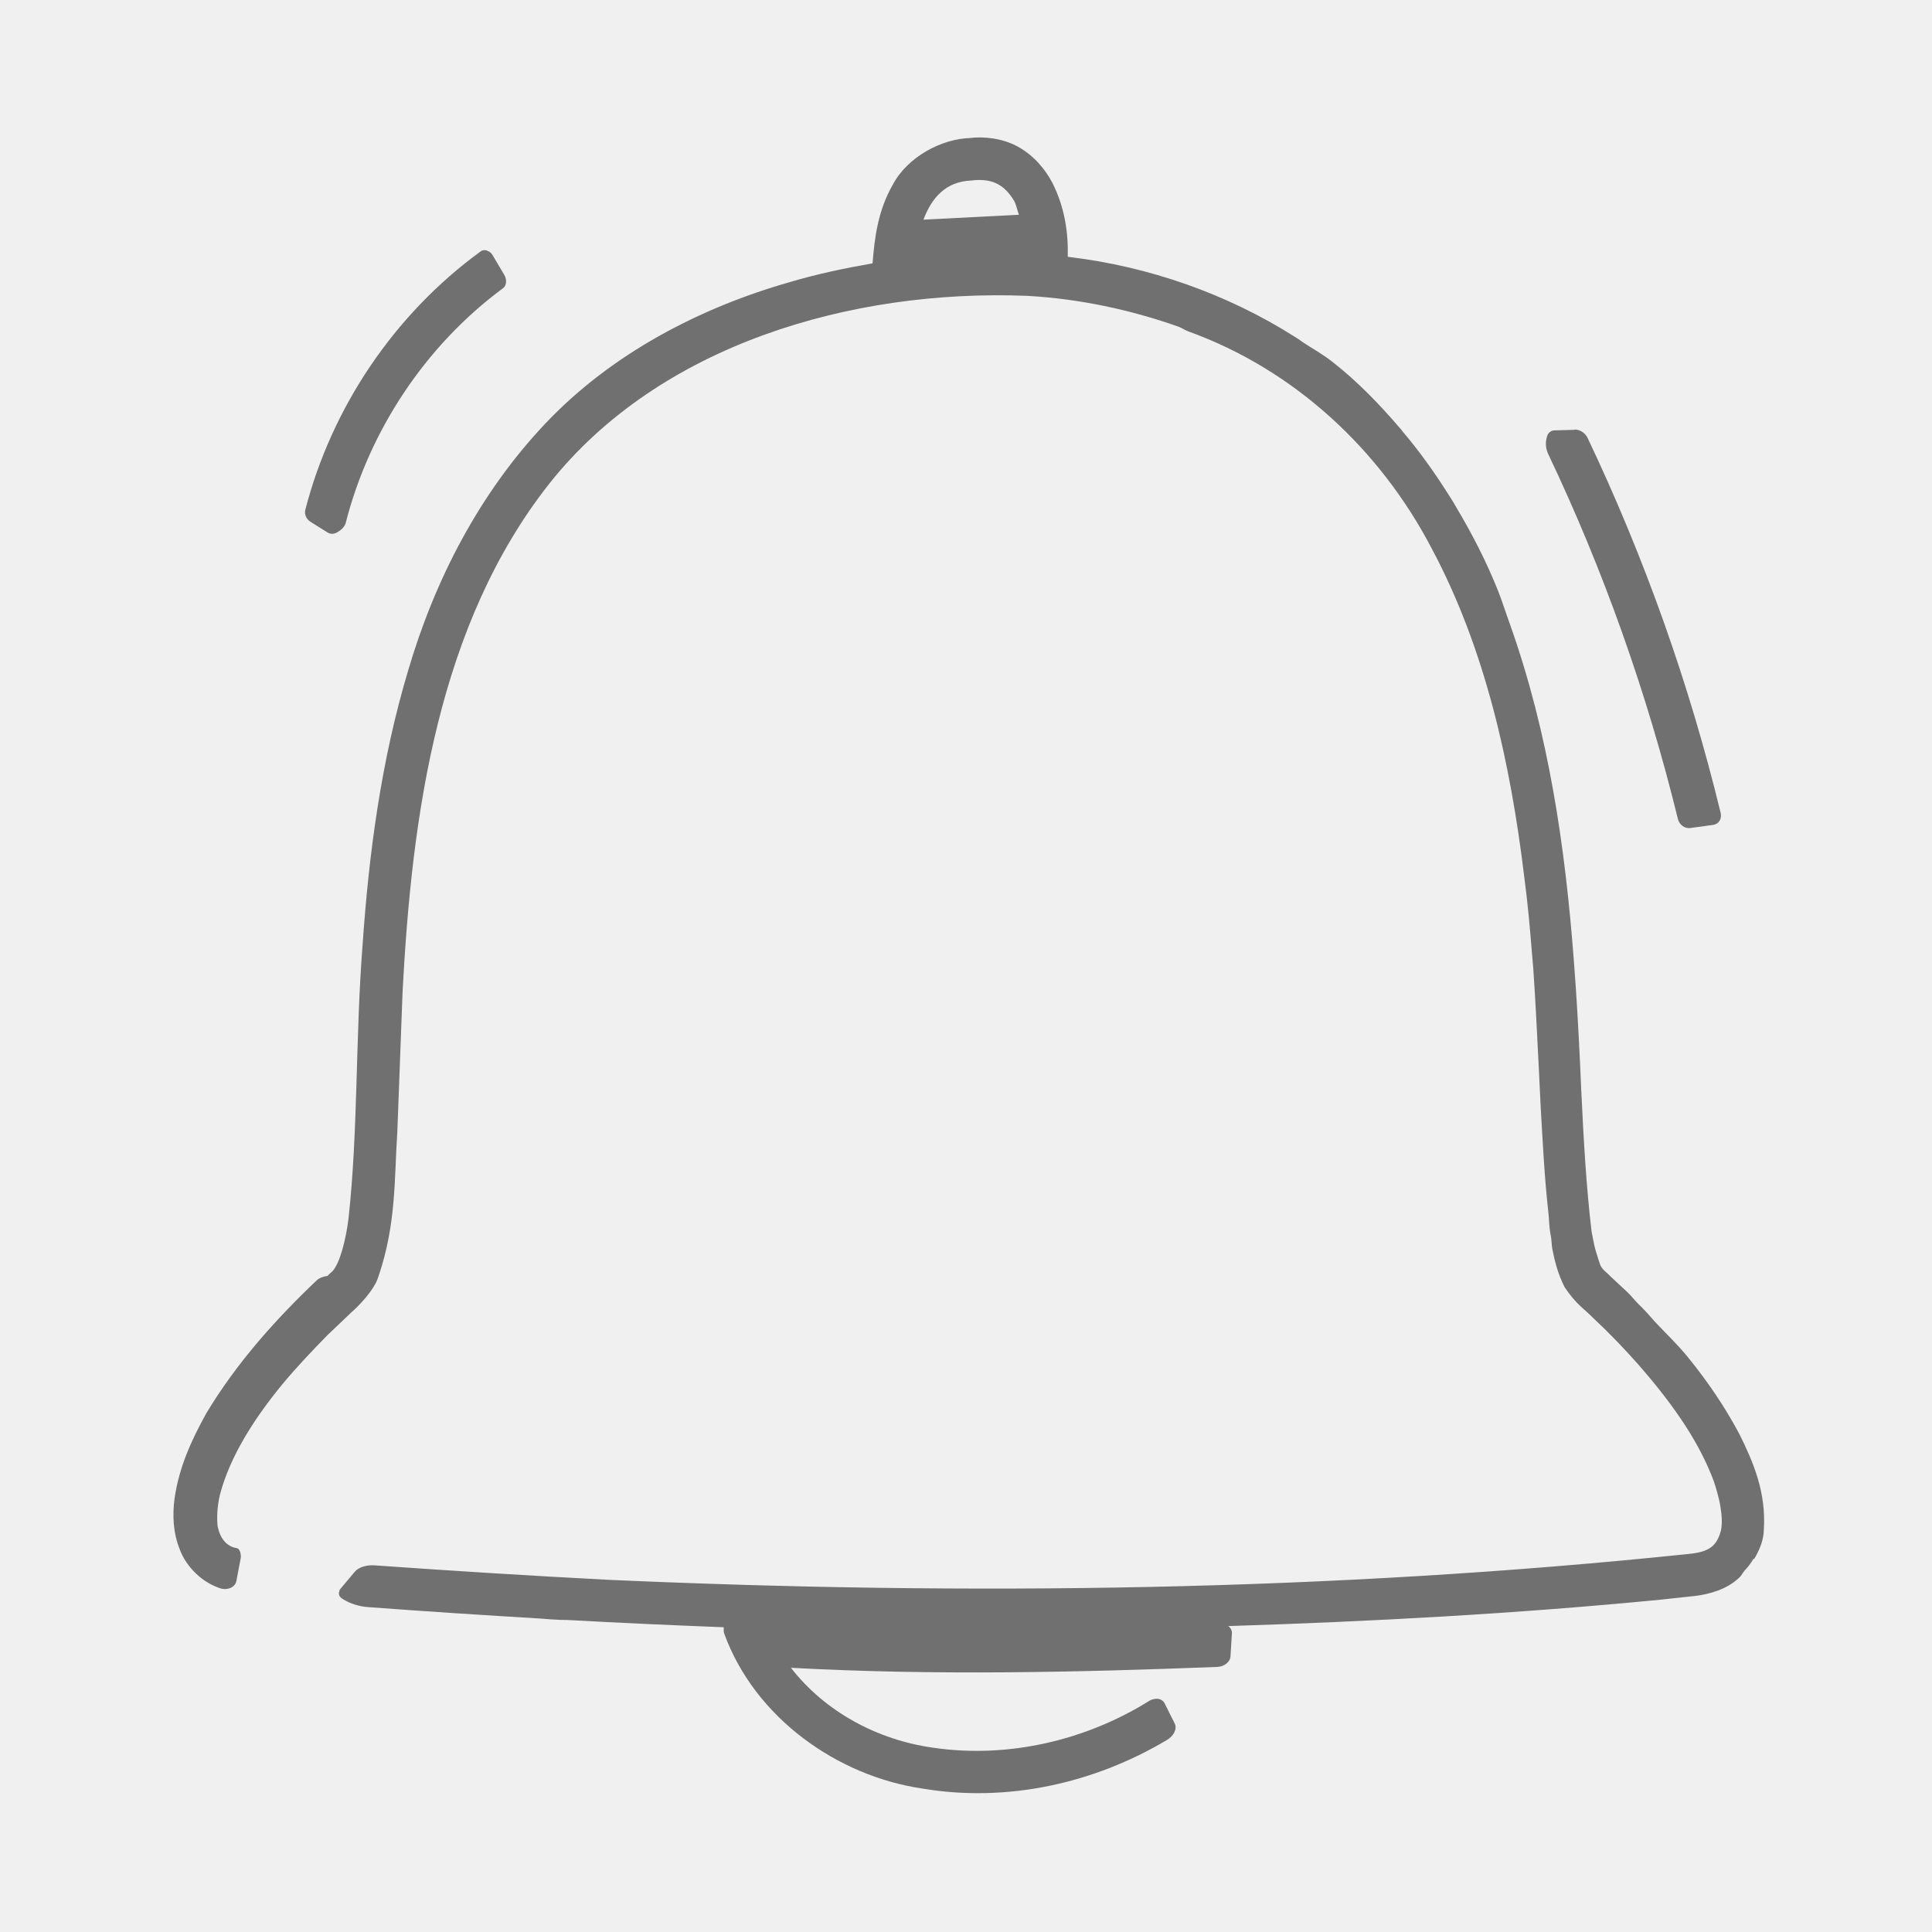
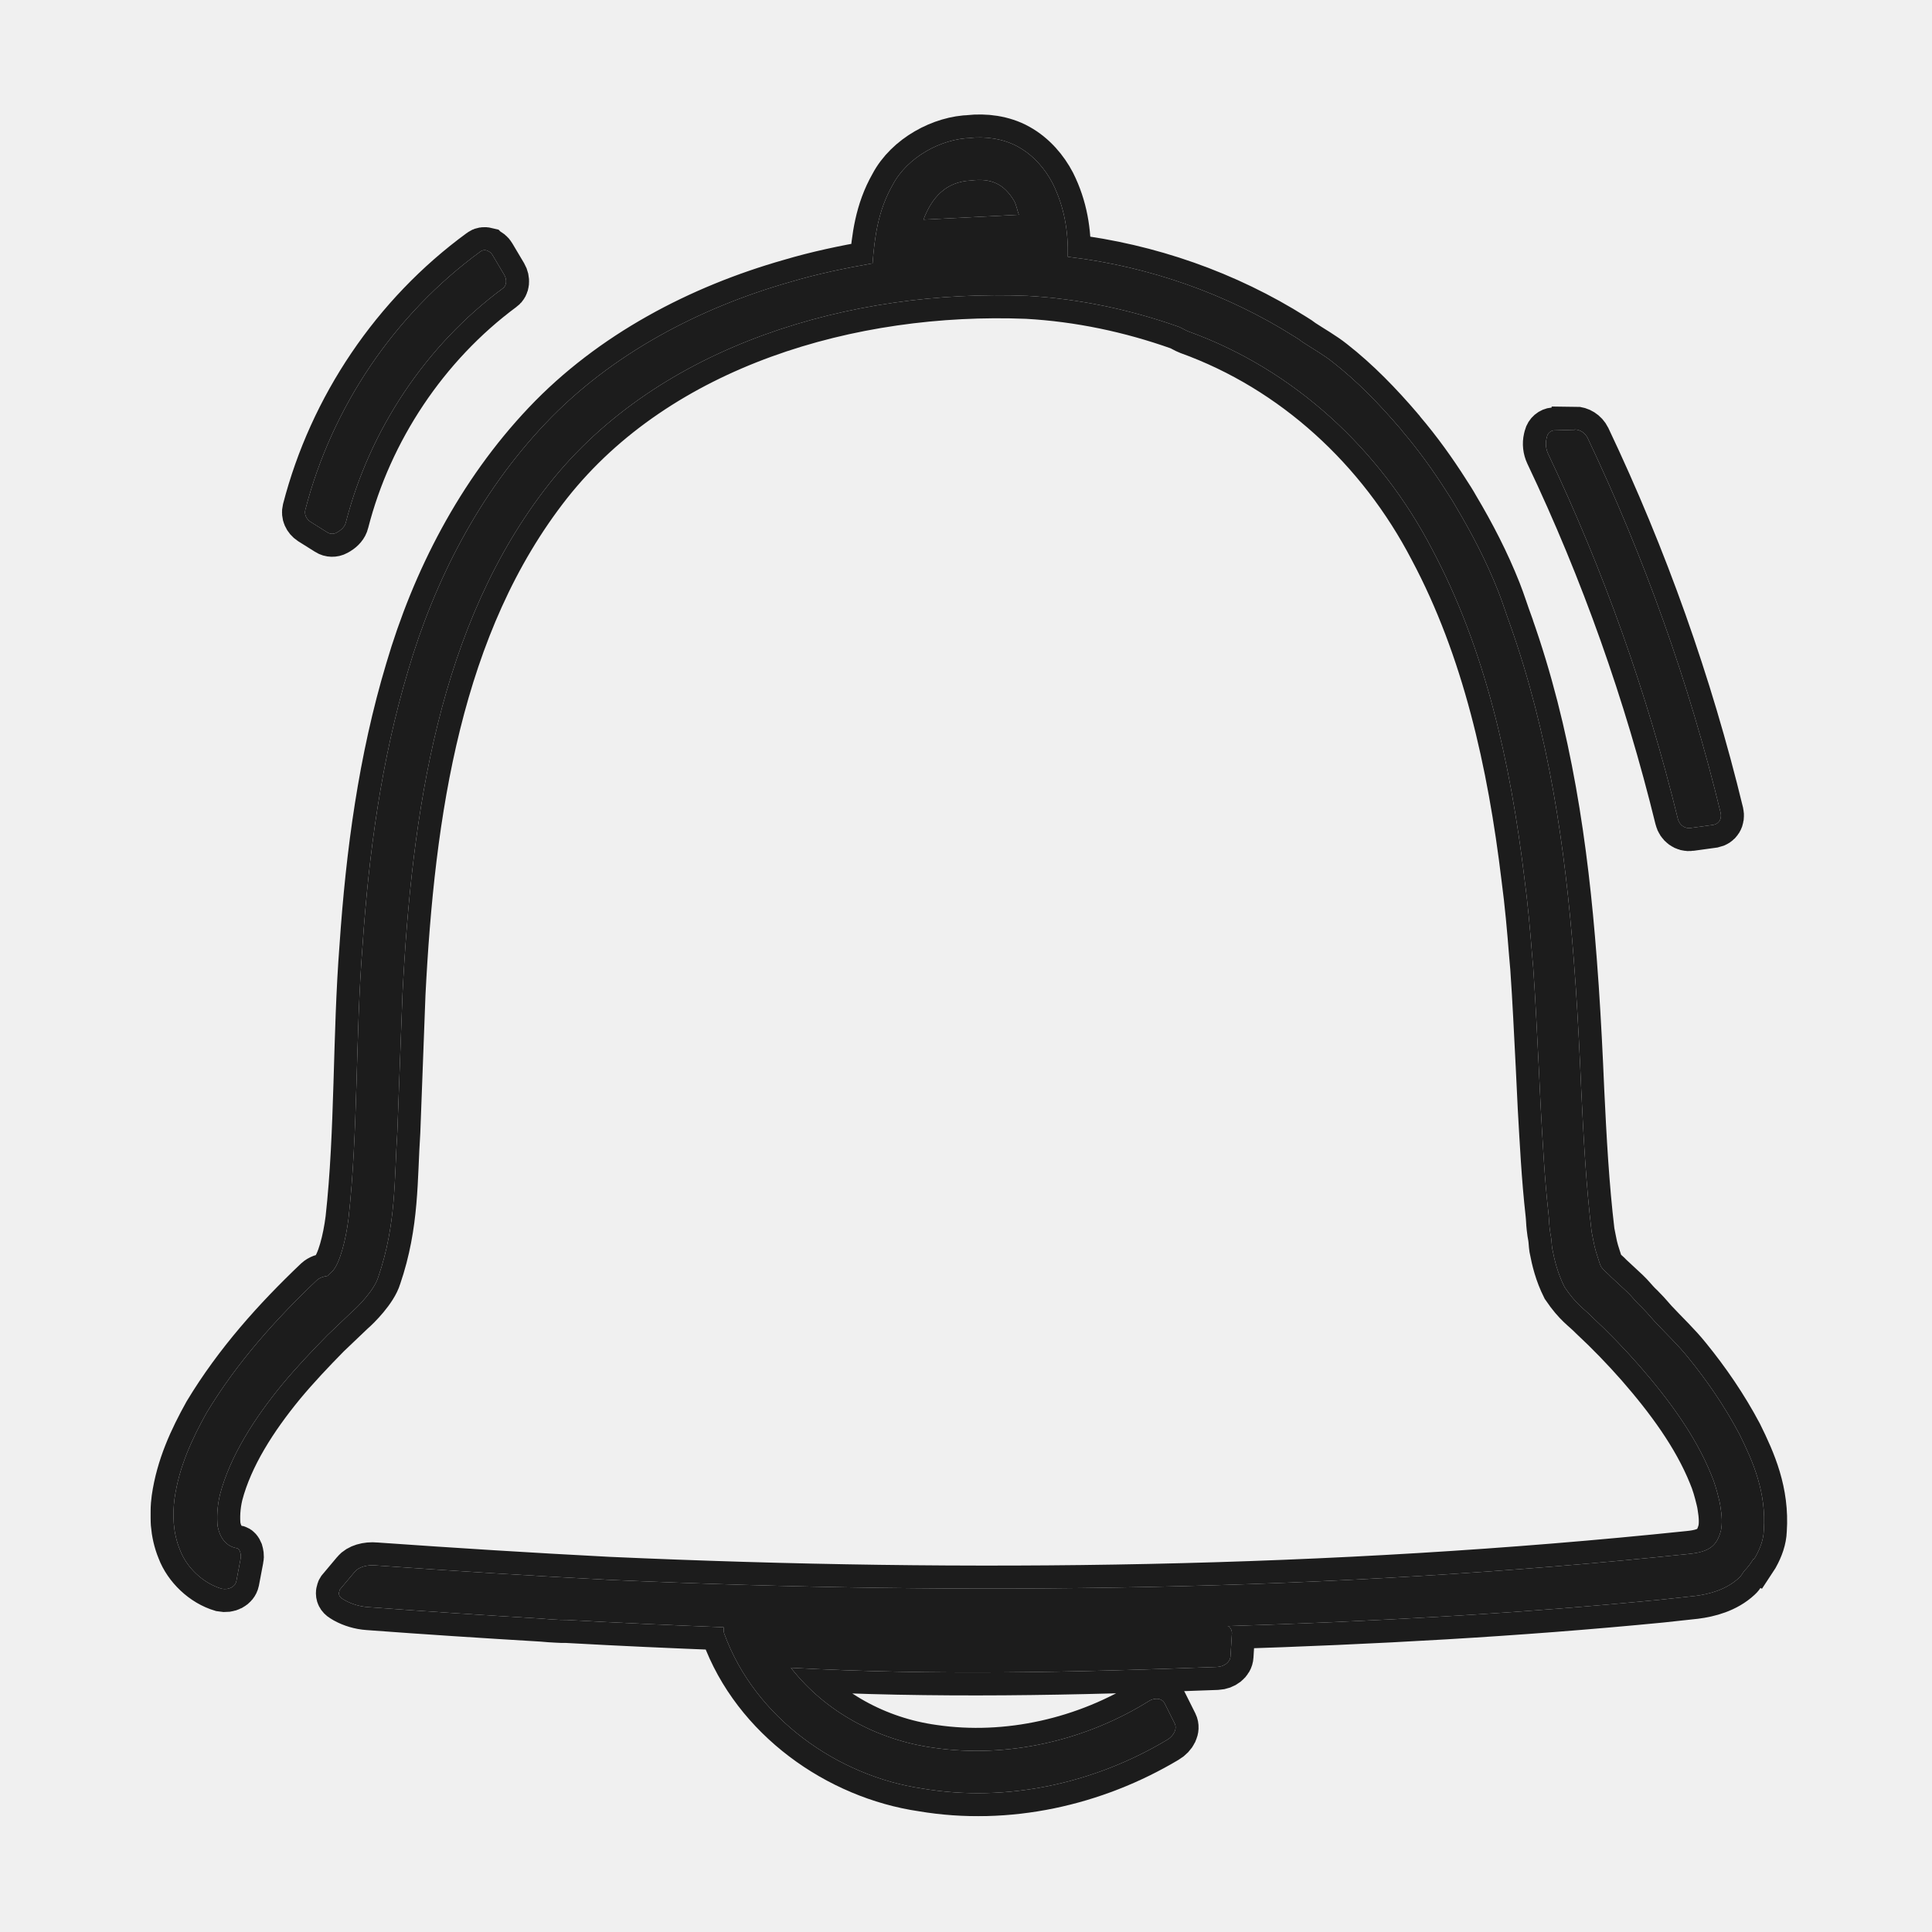
- <svg xmlns="http://www.w3.org/2000/svg" viewBox="0 0 672 672">
-   <path fill="rgb(112, 112, 112)" d="M337.3 48C342.3 47.4 348.9 48.1 354.2 51.1C359.6 54.1 363.6 58.9 366.1 63.7C370.3 72.1 371.6 80.7 371.4 89.3C371.6 89.3 371.8 89.4 372 89.4C399.5 92.7 426.6 102.1 450.3 117.1C451.3 117.7 452.2 118.3 453.1 119C456.6 121.3 460.2 123.3 463.5 125.9C472.2 132.7 479.9 140.7 487 149C487.3 149.3 487.6 149.7 487.8 150C493.5 156.7 498.6 163.8 503.3 171.2C504.4 172.9 505.5 174.6 506.5 176.4C512.1 185.8 517.1 195.5 521.1 205.6C522.6 209.4 523.8 213.3 525.2 217.1C525.2 217.2 525.3 217.3 525.3 217.4C538.7 255.2 544.4 294.5 547.4 333.8C547.6 337 547.9 340.2 548.1 343.4C548.9 355.4 549.5 367.3 550 379.2C550.8 395.9 551.7 412.5 553.6 428.4C553.9 430.1 554.3 431.8 554.6 433.4C554.9 434.7 555.3 436 555.7 437.2C556.1 438.3 556.4 439.6 556.8 440.4C557.1 441 557.4 441.1 557.5 441.4C557.5 441.4 557.6 441.5 557.6 441.5C558.1 442.1 559.4 443.1 560.2 444L565.9 449.3C567.4 450.7 568.6 452.3 570 453.7C570.6 454.3 571.3 454.9 571.9 455.6C573.2 456.9 574.3 458.3 575.5 459.6C579.4 463.8 583.6 467.7 587.2 472.2C593.8 480.3 599.9 489.2 605 498.8C609.8 508.5 614.4 519 613.5 532.3C613.4 535.4 612.3 538.4 610.7 541.3C610.5 541.6 610.3 542 610.1 542.3L609.9 542.2C609 543.7 608 545.1 606.8 546.3C606.1 547.1 605.8 548 604.9 548.8C600.4 553 594.4 554.5 589.7 555.1L577.7 556.4C527.5 561.3 477.3 564 427 565.6C427.1 565.7 427.3 565.6 427.4 565.7C428.1 566.3 428.5 567.1 428.5 568L428 576.1C427.9 578.1 425.8 579.7 423.4 579.8C374.1 581.7 324.7 582.8 275.1 580.1C286.9 595.3 305.1 605.2 324.6 607.9C350.3 611.7 377.6 605.5 399.9 591.5C400.8 591 401.9 590.8 402.9 590.9C403.9 591.1 404.6 591.6 405 592.3L408.6 599.5C409.5 601.3 408.3 603.8 405.9 605.2C380.8 620.2 350.4 627.1 320.8 622.1C291.4 617.8 262.6 597.6 251.9 568.2C251.6 567.5 251.8 566.8 251.7 566C233.8 565.3 215.8 564.5 197.9 563.5C196.7 563.4 195.4 563.5 194.2 563.4C192.3 563.3 190.3 563.2 188.4 563C168.3 561.8 148.2 560.5 128.1 559C125.1 558.8 122.3 557.9 120.1 556.7L119.1 556.1C118.1 555.5 117.8 554.7 117.9 553.9C117.9 553.8 117.9 553.8 118 553.7C118.1 553.4 118 553.2 118.2 552.9L123.4 546.7C124.7 545.1 127.6 544.2 130.7 544.5C157.6 546.4 184.6 548.1 211.6 549.5C336.9 555.1 462.8 553.5 587.4 540.5C594.7 539.8 597.2 537.6 598.6 532.3C599.1 529.9 598.9 527 598.4 524C598.3 523.2 598.1 522.3 597.9 521.5C597.2 518.6 596.4 515.7 595.2 512.9C589.7 499.3 580.3 486.6 570.1 474.9C565 469.1 559.5 463.4 553.8 458.1C550.9 455.1 548.4 453.9 544.2 447.7C541.8 442.9 540.7 438.4 539.9 434.2C539.7 432.9 539.7 431.7 539.5 430.4C539.3 429.3 539.1 428.2 539 427.1C538.8 425.4 538.8 423.8 538.6 422.1C537.2 409.6 536.6 397.4 535.9 385.2C535.7 380.4 535.4 375.5 535.2 370.7C534.6 359.3 534.1 348 533.3 336.7C533.2 335.2 533 333.6 532.9 332.1C532.2 323.2 531.4 314.2 530.2 305.2C525.4 265.4 516.6 225.7 498.1 191C480 156.2 450 128.5 413.4 115.3C412.1 114.8 411.3 114.2 410.1 113.7C393.2 107.7 375.3 103.9 357.2 102.9C296.1 100.5 229.3 119.9 191 168.3C152.5 217.2 143.2 283 140 345.7L138.2 393.7C137.1 410 137.9 425.7 131.6 444.1C130.2 448.8 124.4 454.6 122.4 456.3L113.9 464.4C108.5 469.9 103.1 475.6 98.2 481.5C88.5 493.3 80 506.5 76.5 519.9C75.5 524.1 75.4 527.9 75.7 530.9C76.6 535.2 78.8 537.9 82.4 538.5C82.9 538.6 83.2 539 83.5 539.7C83.7 540.4 83.9 541.3 83.7 542.1L82.2 550C81.8 551.9 79.6 553.1 77.1 552.6C70.6 550.7 64.9 545.2 62.6 539.1C60.1 533 60 526.8 60.7 521.3C62.3 510.1 66.8 500.5 71.8 491.5C82.4 473.9 95.9 458.9 110.2 445.3C111.2 444.4 112.5 444 113.9 443.8C114.4 443.3 115 442.7 115.6 442.2C118.2 439.5 120.3 431.2 121.2 424C124.6 393.4 123.6 360.9 126.1 328.9C128.3 296.8 132.6 264.4 142 233.1C151.2 201.8 166.7 171.6 189.7 147.3C212.7 123 243.5 107 274.8 98.1C284.2 95.3 293.8 93.3 303.5 91.6C304.2 82.8 305.3 73.4 310.5 64.3C315.6 54.6 327.5 48.2 337.7 48zM547.7 149.4C549.5 149.4 551.3 150.5 552.2 152.3C572 194 587.6 237.8 598.5 282.8C598.7 283.7 598.6 284.7 598.1 285.5C597.6 286.3 596.9 286.7 596 286.9L588 288C586 288.3 584.1 286.9 583.6 284.8L583.6 284.8C572.9 241.1 557.8 198.5 538.5 157.9C537.7 156.2 537.5 154.3 537.9 152.6L538.1 151.8C538.4 150.6 539.4 149.8 540.5 149.7L547.7 149.5zM169.4 87.2C170.2 87.4 170.9 88 171.3 88.7L175.4 95.6C176.4 97.3 176.2 99.4 174.9 100.3C148 120.2 128.5 149.7 120.3 181.7C120 183 119 184.1 117.7 184.9L117 185.3C116.1 185.8 114.8 185.8 113.9 185.2L113.9 185.2L108 181.5C106.5 180.5 105.8 178.9 106.2 177.3C115.4 141.7 137.1 109.4 167.1 87.5C167.7 87 168.5 86.9 169.3 87.1zM337.7 62.8C329 63.2 324.1 68.7 321.2 76.4L354.4 74.7C353.8 73.1 353.5 71.2 352.7 69.8C349.2 64 344.8 61.9 337.7 62.8z" />
+ <svg xmlns="http://www.w3.org/2000/svg" width="672" height="672" viewBox="0 0 672 672" fill="none">
+   <mask id="path-1-outside-1_4405_1302" maskUnits="userSpaceOnUse" x="52.326" y="39.803" width="570" height="592" fill="black">
+     <rect fill="white" x="52.326" y="39.803" width="570" height="592" />
+     <path d="M337.3 47.999C342.3 47.4 348.9 48.099 354.2 51.099C359.6 54.099 363.6 58.9 366.1 63.7C370.3 72.1 371.6 80.7 371.4 89.299C371.6 89.299 371.8 89.4 372 89.4C399.5 92.7 426.6 102.1 450.3 117.1C451.3 117.7 452.2 118.3 453.1 119C456.6 121.3 460.2 123.3 463.5 125.9C472.2 132.7 479.9 140.7 487 149C487.3 149.3 487.6 149.7 487.8 150C493.5 156.7 498.6 163.8 503.3 171.2C504.4 172.9 505.5 174.6 506.5 176.4C512.1 185.8 517.1 195.5 521.1 205.6C522.6 209.4 523.8 213.3 525.2 217.1C525.2 217.2 525.3 217.3 525.3 217.4C538.7 255.2 544.4 294.5 547.4 333.8C547.6 337 547.9 340.2 548.1 343.4C548.9 355.4 549.5 367.3 550 379.2C550.8 395.9 551.7 412.5 553.6 428.4C553.9 430.1 554.3 431.8 554.6 433.4C554.9 434.7 555.3 436 555.7 437.2C556.1 438.3 556.4 439.6 556.8 440.4C557.1 441 557.4 441.1 557.5 441.4L557.6 441.5C558.1 442.1 559.4 443.1 560.2 444L565.9 449.3C567.4 450.7 568.6 452.3 570 453.7C570.6 454.3 571.3 454.9 571.9 455.6C573.2 456.9 574.3 458.3 575.5 459.6C579.4 463.8 583.6 467.7 587.2 472.2C593.8 480.3 599.9 489.2 605 498.8C609.8 508.5 614.4 519 613.5 532.3C613.4 535.4 612.3 538.4 610.7 541.3C610.5 541.6 610.3 542 610.1 542.3L609.9 542.2C609 543.7 608 545.1 606.8 546.3C606.1 547.1 605.8 548 604.9 548.8C600.4 553 594.4 554.5 589.7 555.1L577.7 556.4C527.5 561.3 477.3 563.999 427 565.599C427.1 565.699 427.3 565.6 427.4 565.7C428.1 566.3 428.5 567.1 428.5 568L428 576.099C427.9 578.099 425.8 579.699 423.4 579.799C374.1 581.699 324.7 582.799 275.1 580.099C286.9 595.299 305.1 605.2 324.6 607.9C350.3 611.7 377.6 605.5 399.9 591.5C400.8 591 401.9 590.8 402.9 590.9C403.9 591.1 404.6 591.599 405 592.299L408.6 599.5C409.5 601.3 408.3 603.8 405.9 605.2C380.8 620.2 350.4 627.099 320.8 622.099C291.4 617.799 262.6 597.6 251.9 568.2C251.6 567.5 251.8 566.8 251.7 566C233.8 565.3 215.8 564.5 197.9 563.5C196.7 563.4 195.4 563.5 194.2 563.4C192.3 563.3 190.3 563.2 188.4 563C168.3 561.8 148.2 560.5 128.1 559C125.1 558.8 122.3 557.9 120.1 556.7L119.1 556.1C118.1 555.5 117.8 554.7 117.9 553.9C117.9 553.8 117.9 553.8 118 553.7C118.1 553.4 118 553.2 118.2 552.9L123.4 546.7C124.7 545.1 127.6 544.2 130.7 544.5C157.6 546.4 184.6 548.1 211.6 549.5C336.9 555.1 462.8 553.5 587.4 540.5C594.7 539.8 597.2 537.6 598.6 532.3C599.1 529.9 598.9 527 598.4 524C598.3 523.2 598.1 522.3 597.9 521.5C597.2 518.6 596.4 515.7 595.2 512.9C589.7 499.3 580.3 486.6 570.1 474.9C565 469.1 559.5 463.4 553.8 458.1C550.9 455.1 548.4 453.9 544.2 447.7C541.8 442.9 540.7 438.4 539.9 434.2C539.7 432.9 539.7 431.7 539.5 430.4C539.3 429.3 539.1 428.2 539 427.1C538.8 425.4 538.8 423.8 538.6 422.1C537.2 409.6 536.6 397.4 535.9 385.2C535.7 380.4 535.4 375.5 535.2 370.7C534.6 359.3 534.1 348 533.3 336.7C533.2 335.2 533 333.6 532.9 332.1C532.2 323.2 531.4 314.2 530.2 305.2C525.4 265.4 516.6 225.7 498.1 191C480 156.2 450 128.5 413.4 115.3C412.1 114.8 411.3 114.2 410.1 113.7C393.2 107.7 375.3 103.9 357.2 102.9C296.1 100.5 229.3 119.9 191 168.3C152.5 217.2 143.2 283 140 345.7L138.2 393.7C137.1 410 137.9 425.7 131.6 444.1C130.2 448.8 124.4 454.6 122.4 456.3L113.9 464.4C108.5 469.9 103.1 475.6 98.2 481.5C88.5 493.3 80 506.5 76.5 519.9C75.5 524.1 75.4 527.9 75.7 530.9C76.6 535.2 78.8 537.9 82.4 538.5C82.9 538.6 83.2 539 83.5 539.7C83.7 540.4 83.9 541.3 83.7 542.1L82.2 550C81.8 551.9 79.6 553.1 77.1 552.6C70.6 550.7 64.9 545.2 62.6 539.1C60.1 533 60 526.8 60.7 521.3C62.3 510.1 66.8 500.5 71.8 491.5C82.4 473.9 95.9 458.9 110.2 445.3C111.2 444.4 112.5 444 113.9 443.8C114.4 443.3 115 442.7 115.6 442.2C118.2 439.5 120.3 431.2 121.2 424C124.6 393.4 123.6 360.9 126.1 328.9C128.3 296.8 132.6 264.4 142 233.1C151.2 201.8 166.7 171.6 189.7 147.3C212.7 123 243.5 107 274.8 98.1C284.2 95.299 293.8 93.299 303.5 91.6C304.2 82.799 305.3 73.4 310.5 64.299C315.6 54.599 327.5 48.2 337.7 47.999H337.3ZM547.7 149.4C549.5 149.4 551.3 150.5 552.2 152.3C572 194 587.6 237.8 598.5 282.8C598.7 283.7 598.6 284.7 598.1 285.5C597.6 286.3 596.9 286.7 596 286.9L588 288C586 288.3 584.1 286.9 583.6 284.8C572.9 241.1 557.8 198.5 538.5 157.9C537.7 156.2 537.5 154.3 537.9 152.6L538.1 151.8C538.4 150.6 539.4 149.8 540.5 149.7L547.7 149.5V149.4ZM169.4 87.2C170.2 87.4 170.9 87.999 171.3 88.7L175.4 95.6C176.4 97.299 176.2 99.4 174.9 100.3C148 120.2 128.5 149.7 120.3 181.7C120 183 119 184.1 117.7 184.9L117 185.3C116.1 185.8 114.8 185.8 113.9 185.2L108 181.5C106.5 180.5 105.8 178.9 106.2 177.3C115.4 141.7 137.1 109.4 167.1 87.499C167.7 86.999 168.5 86.9 169.3 87.1L169.4 87.2ZM337.7 62.8C329 63.2 324.1 68.7 321.2 76.4L354.4 74.7C353.8 73.1 353.5 71.2 352.7 69.799C349.2 63.999 344.8 61.9 337.7 62.8Z" />
+   </mask>
+   <path d="M337.3 47.999C342.3 47.4 348.9 48.099 354.2 51.099C359.6 54.099 363.6 58.9 366.1 63.7C370.3 72.1 371.6 80.7 371.4 89.299C371.6 89.299 371.8 89.4 372 89.4C399.5 92.7 426.6 102.1 450.3 117.1C451.3 117.7 452.2 118.3 453.1 119C456.6 121.3 460.2 123.3 463.5 125.9C472.2 132.7 479.9 140.7 487 149C487.3 149.3 487.6 149.7 487.8 150C493.5 156.7 498.6 163.8 503.3 171.2C504.4 172.9 505.5 174.6 506.5 176.4C512.1 185.8 517.1 195.5 521.1 205.6C522.6 209.4 523.8 213.3 525.2 217.1C525.2 217.2 525.3 217.3 525.3 217.4C538.7 255.2 544.4 294.5 547.4 333.8C547.6 337 547.9 340.2 548.1 343.4C548.9 355.4 549.5 367.3 550 379.2C550.8 395.9 551.7 412.5 553.6 428.4C553.9 430.1 554.3 431.8 554.6 433.4C554.9 434.7 555.3 436 555.7 437.2C556.1 438.3 556.4 439.6 556.8 440.4C557.1 441 557.4 441.1 557.5 441.4L557.6 441.5C558.1 442.1 559.4 443.1 560.2 444L565.9 449.3C567.4 450.7 568.6 452.3 570 453.7C570.6 454.3 571.3 454.9 571.9 455.6C573.2 456.9 574.3 458.3 575.5 459.6C579.4 463.8 583.6 467.7 587.2 472.2C593.8 480.3 599.9 489.2 605 498.8C609.8 508.5 614.4 519 613.5 532.3C613.4 535.4 612.3 538.4 610.7 541.3C610.5 541.6 610.3 542 610.1 542.3L609.9 542.2C609 543.7 608 545.1 606.8 546.3C606.1 547.1 605.8 548 604.9 548.8C600.4 553 594.4 554.5 589.7 555.1L577.7 556.4C527.5 561.3 477.3 563.999 427 565.599C427.1 565.699 427.3 565.6 427.4 565.7C428.1 566.3 428.5 567.1 428.5 568L428 576.099C427.9 578.099 425.8 579.699 423.4 579.799C374.1 581.699 324.7 582.799 275.1 580.099C286.9 595.299 305.1 605.2 324.6 607.9C350.3 611.7 377.6 605.5 399.9 591.5C400.8 591 401.9 590.8 402.9 590.9C403.9 591.1 404.6 591.599 405 592.299L408.6 599.5C409.5 601.3 408.3 603.8 405.9 605.2C380.8 620.2 350.4 627.099 320.8 622.099C291.4 617.799 262.6 597.6 251.9 568.2C251.6 567.5 251.8 566.8 251.7 566C233.8 565.3 215.8 564.5 197.9 563.5C196.7 563.4 195.4 563.5 194.2 563.4C192.3 563.3 190.3 563.2 188.4 563C168.3 561.8 148.2 560.5 128.1 559C125.1 558.8 122.3 557.9 120.1 556.7L119.1 556.1C118.1 555.5 117.8 554.7 117.9 553.9C117.9 553.8 117.9 553.8 118 553.7C118.1 553.4 118 553.2 118.2 552.9L123.4 546.7C124.7 545.1 127.6 544.2 130.7 544.5C157.6 546.4 184.6 548.1 211.6 549.5C336.9 555.1 462.8 553.5 587.4 540.5C594.7 539.8 597.2 537.6 598.6 532.3C599.1 529.9 598.9 527 598.4 524C598.3 523.2 598.1 522.3 597.9 521.5C597.2 518.6 596.4 515.7 595.2 512.9C589.7 499.3 580.3 486.6 570.1 474.9C565 469.1 559.5 463.4 553.8 458.1C550.9 455.1 548.4 453.9 544.2 447.7C541.8 442.9 540.7 438.4 539.9 434.2C539.7 432.9 539.7 431.7 539.5 430.4C539.3 429.3 539.1 428.2 539 427.1C538.8 425.4 538.8 423.8 538.6 422.1C537.2 409.6 536.6 397.4 535.9 385.2C535.7 380.4 535.4 375.5 535.2 370.7C534.6 359.3 534.1 348 533.3 336.7C533.2 335.2 533 333.6 532.9 332.1C532.2 323.2 531.4 314.2 530.2 305.2C525.4 265.4 516.6 225.7 498.1 191C480 156.2 450 128.5 413.4 115.3C412.1 114.8 411.3 114.2 410.1 113.7C393.2 107.7 375.3 103.9 357.2 102.9C296.1 100.5 229.3 119.9 191 168.3C152.5 217.2 143.2 283 140 345.7L138.2 393.7C137.1 410 137.9 425.7 131.6 444.1C130.2 448.8 124.4 454.6 122.4 456.3L113.9 464.4C108.5 469.9 103.1 475.6 98.2 481.5C88.5 493.3 80 506.5 76.5 519.9C75.5 524.1 75.4 527.9 75.7 530.9C76.6 535.2 78.8 537.9 82.4 538.5C82.9 538.6 83.2 539 83.5 539.7C83.7 540.4 83.9 541.3 83.7 542.1L82.2 550C81.8 551.9 79.6 553.1 77.1 552.6C70.6 550.7 64.9 545.2 62.6 539.1C60.1 533 60 526.8 60.7 521.3C62.3 510.1 66.8 500.5 71.8 491.5C82.4 473.9 95.9 458.9 110.2 445.3C111.2 444.4 112.5 444 113.9 443.8C114.4 443.3 115 442.7 115.6 442.2C118.2 439.5 120.3 431.2 121.2 424C124.6 393.4 123.6 360.9 126.1 328.9C128.3 296.8 132.6 264.4 142 233.1C151.2 201.8 166.7 171.6 189.7 147.3C212.7 123 243.5 107 274.8 98.1C284.2 95.299 293.8 93.299 303.5 91.6C304.2 82.799 305.3 73.4 310.5 64.299C315.6 54.599 327.5 48.2 337.7 47.999H337.3ZM547.7 149.4C549.5 149.4 551.3 150.5 552.2 152.3C572 194 587.6 237.8 598.5 282.8C598.7 283.7 598.6 284.7 598.1 285.5C597.6 286.3 596.9 286.7 596 286.9L588 288C586 288.3 584.1 286.9 583.6 284.8C572.9 241.1 557.8 198.5 538.5 157.9C537.7 156.2 537.5 154.3 537.9 152.6L538.1 151.8C538.4 150.6 539.4 149.8 540.5 149.7L547.7 149.5V149.4ZM169.4 87.2C170.2 87.4 170.9 87.999 171.3 88.7L175.4 95.6C176.4 97.299 176.2 99.4 174.9 100.3C148 120.2 128.5 149.7 120.3 181.7C120 183 119 184.1 117.7 184.9L117 185.3C116.1 185.8 114.8 185.8 113.9 185.2L108 181.5C106.5 180.5 105.8 178.9 106.2 177.3C115.4 141.7 137.1 109.4 167.1 87.499C167.7 86.999 168.5 86.9 169.3 87.1L169.4 87.2ZM337.7 62.8C329 63.2 324.1 68.7 321.2 76.4L354.4 74.7C353.8 73.1 353.5 71.2 352.7 69.799C349.2 63.999 344.8 61.9 337.7 62.8Z" fill="#1C1C1C" />
+   <path d="M337.3 47.999C342.3 47.4 348.9 48.099 354.2 51.099C359.6 54.099 363.6 58.9 366.1 63.7C370.3 72.1 371.6 80.7 371.4 89.299C371.6 89.299 371.8 89.4 372 89.4C399.5 92.7 426.6 102.1 450.3 117.1C451.3 117.7 452.2 118.3 453.1 119C456.6 121.3 460.2 123.3 463.5 125.9C472.2 132.7 479.9 140.7 487 149C487.3 149.3 487.6 149.7 487.8 150C493.5 156.7 498.6 163.8 503.3 171.2C504.4 172.9 505.5 174.6 506.5 176.4C512.1 185.8 517.1 195.5 521.1 205.6C522.6 209.4 523.8 213.3 525.2 217.1C525.2 217.2 525.3 217.3 525.3 217.4C538.7 255.2 544.4 294.5 547.4 333.8C547.6 337 547.9 340.2 548.1 343.4C548.9 355.4 549.5 367.3 550 379.2C550.8 395.9 551.7 412.5 553.6 428.4C553.9 430.1 554.3 431.8 554.6 433.4C554.9 434.7 555.3 436 555.7 437.2C556.1 438.3 556.4 439.6 556.8 440.4C557.1 441 557.4 441.1 557.5 441.4L557.6 441.5C558.1 442.1 559.4 443.1 560.2 444L565.9 449.3C567.4 450.7 568.6 452.3 570 453.7C570.6 454.3 571.3 454.9 571.9 455.6C573.2 456.9 574.3 458.3 575.5 459.6C579.4 463.8 583.6 467.7 587.2 472.2C593.8 480.3 599.9 489.2 605 498.8C609.8 508.5 614.4 519 613.5 532.3C613.4 535.4 612.3 538.4 610.7 541.3C610.5 541.6 610.3 542 610.1 542.3L609.9 542.2C609 543.7 608 545.1 606.8 546.3C606.1 547.1 605.8 548 604.9 548.8C600.4 553 594.4 554.5 589.7 555.1L577.7 556.4C527.5 561.3 477.3 563.999 427 565.599C427.1 565.699 427.3 565.6 427.4 565.7C428.1 566.3 428.5 567.1 428.5 568L428 576.099C427.9 578.099 425.8 579.699 423.4 579.799C374.1 581.699 324.7 582.799 275.1 580.099C286.9 595.299 305.1 605.2 324.6 607.9C350.3 611.7 377.6 605.5 399.9 591.5C400.8 591 401.9 590.8 402.9 590.9C403.9 591.1 404.6 591.599 405 592.299L408.6 599.5C409.5 601.3 408.3 603.8 405.9 605.2C380.8 620.2 350.4 627.099 320.8 622.099C291.4 617.799 262.6 597.6 251.9 568.2C251.6 567.5 251.8 566.8 251.7 566C233.8 565.3 215.8 564.5 197.9 563.5C196.7 563.4 195.4 563.5 194.2 563.4C192.3 563.3 190.3 563.2 188.4 563C168.3 561.8 148.2 560.5 128.1 559C125.1 558.8 122.3 557.9 120.1 556.7L119.1 556.1C118.1 555.5 117.8 554.7 117.9 553.9C117.9 553.8 117.9 553.8 118 553.7C118.1 553.4 118 553.2 118.2 552.9L123.4 546.7C124.7 545.1 127.6 544.2 130.7 544.5C157.6 546.4 184.6 548.1 211.6 549.5C336.9 555.1 462.8 553.5 587.4 540.5C594.7 539.8 597.2 537.6 598.6 532.3C599.1 529.9 598.9 527 598.4 524C598.3 523.2 598.1 522.3 597.9 521.5C597.2 518.6 596.4 515.7 595.2 512.9C589.7 499.3 580.3 486.6 570.1 474.9C565 469.1 559.5 463.4 553.8 458.1C550.9 455.1 548.4 453.9 544.2 447.7C541.8 442.9 540.7 438.4 539.9 434.2C539.7 432.9 539.7 431.7 539.5 430.4C539.3 429.3 539.1 428.2 539 427.1C538.8 425.4 538.8 423.8 538.6 422.1C537.2 409.6 536.6 397.4 535.9 385.2C535.7 380.4 535.4 375.5 535.2 370.7C534.6 359.3 534.1 348 533.3 336.7C533.2 335.2 533 333.6 532.9 332.1C532.2 323.2 531.4 314.2 530.2 305.2C525.4 265.4 516.6 225.7 498.1 191C480 156.2 450 128.5 413.4 115.3C412.1 114.8 411.3 114.2 410.1 113.7C393.2 107.7 375.3 103.9 357.2 102.9C296.1 100.5 229.3 119.9 191 168.3C152.5 217.2 143.2 283 140 345.7L138.2 393.7C137.1 410 137.9 425.7 131.6 444.1C130.2 448.8 124.4 454.6 122.4 456.3L113.9 464.4C108.5 469.9 103.1 475.6 98.2 481.5C88.5 493.3 80 506.5 76.5 519.9C75.5 524.1 75.4 527.9 75.7 530.9C76.6 535.2 78.8 537.9 82.4 538.5C82.9 538.6 83.2 539 83.5 539.7C83.7 540.4 83.9 541.3 83.7 542.1L82.2 550C81.8 551.9 79.6 553.1 77.1 552.6C70.6 550.7 64.9 545.2 62.6 539.1C60.1 533 60 526.8 60.7 521.3C62.3 510.1 66.8 500.5 71.8 491.5C82.4 473.9 95.9 458.9 110.2 445.3C111.2 444.4 112.5 444 113.9 443.8C114.4 443.3 115 442.7 115.6 442.2C118.2 439.5 120.3 431.2 121.2 424C124.6 393.4 123.6 360.9 126.1 328.9C128.3 296.8 132.6 264.4 142 233.1C151.2 201.8 166.7 171.6 189.7 147.3C212.7 123 243.5 107 274.8 98.1C284.2 95.299 293.8 93.299 303.5 91.6C304.2 82.799 305.3 73.4 310.5 64.299C315.6 54.599 327.5 48.2 337.7 47.999H337.3ZM547.7 149.4C549.5 149.4 551.3 150.5 552.2 152.3C572 194 587.6 237.8 598.5 282.8C598.7 283.7 598.6 284.7 598.1 285.5C597.6 286.3 596.9 286.7 596 286.9L588 288C586 288.3 584.1 286.9 583.6 284.8C572.9 241.1 557.8 198.5 538.5 157.9C537.7 156.2 537.5 154.3 537.9 152.6L538.1 151.8C538.4 150.6 539.4 149.8 540.5 149.7L547.7 149.5V149.4ZM169.4 87.2C170.2 87.4 170.9 87.999 171.3 88.7L175.4 95.6C176.4 97.299 176.2 99.4 174.9 100.3C148 120.2 128.5 149.7 120.3 181.7C120 183 119 184.1 117.7 184.9L117 185.3C116.1 185.8 114.8 185.8 113.9 185.2L108 181.5C106.5 180.5 105.8 178.9 106.2 177.3C115.4 141.7 137.1 109.4 167.1 87.499C167.7 86.999 168.5 86.9 169.3 87.1L169.4 87.2ZM337.7 62.8C329 63.2 324.1 68.7 321.2 76.4L354.4 74.7C353.8 73.1 353.5 71.2 352.7 69.799C349.2 63.999 344.8 61.9 337.7 62.8Z" stroke="#1C1C1C" stroke-width="16" mask="url(#path-1-outside-1_4405_1302)" />
</svg>
